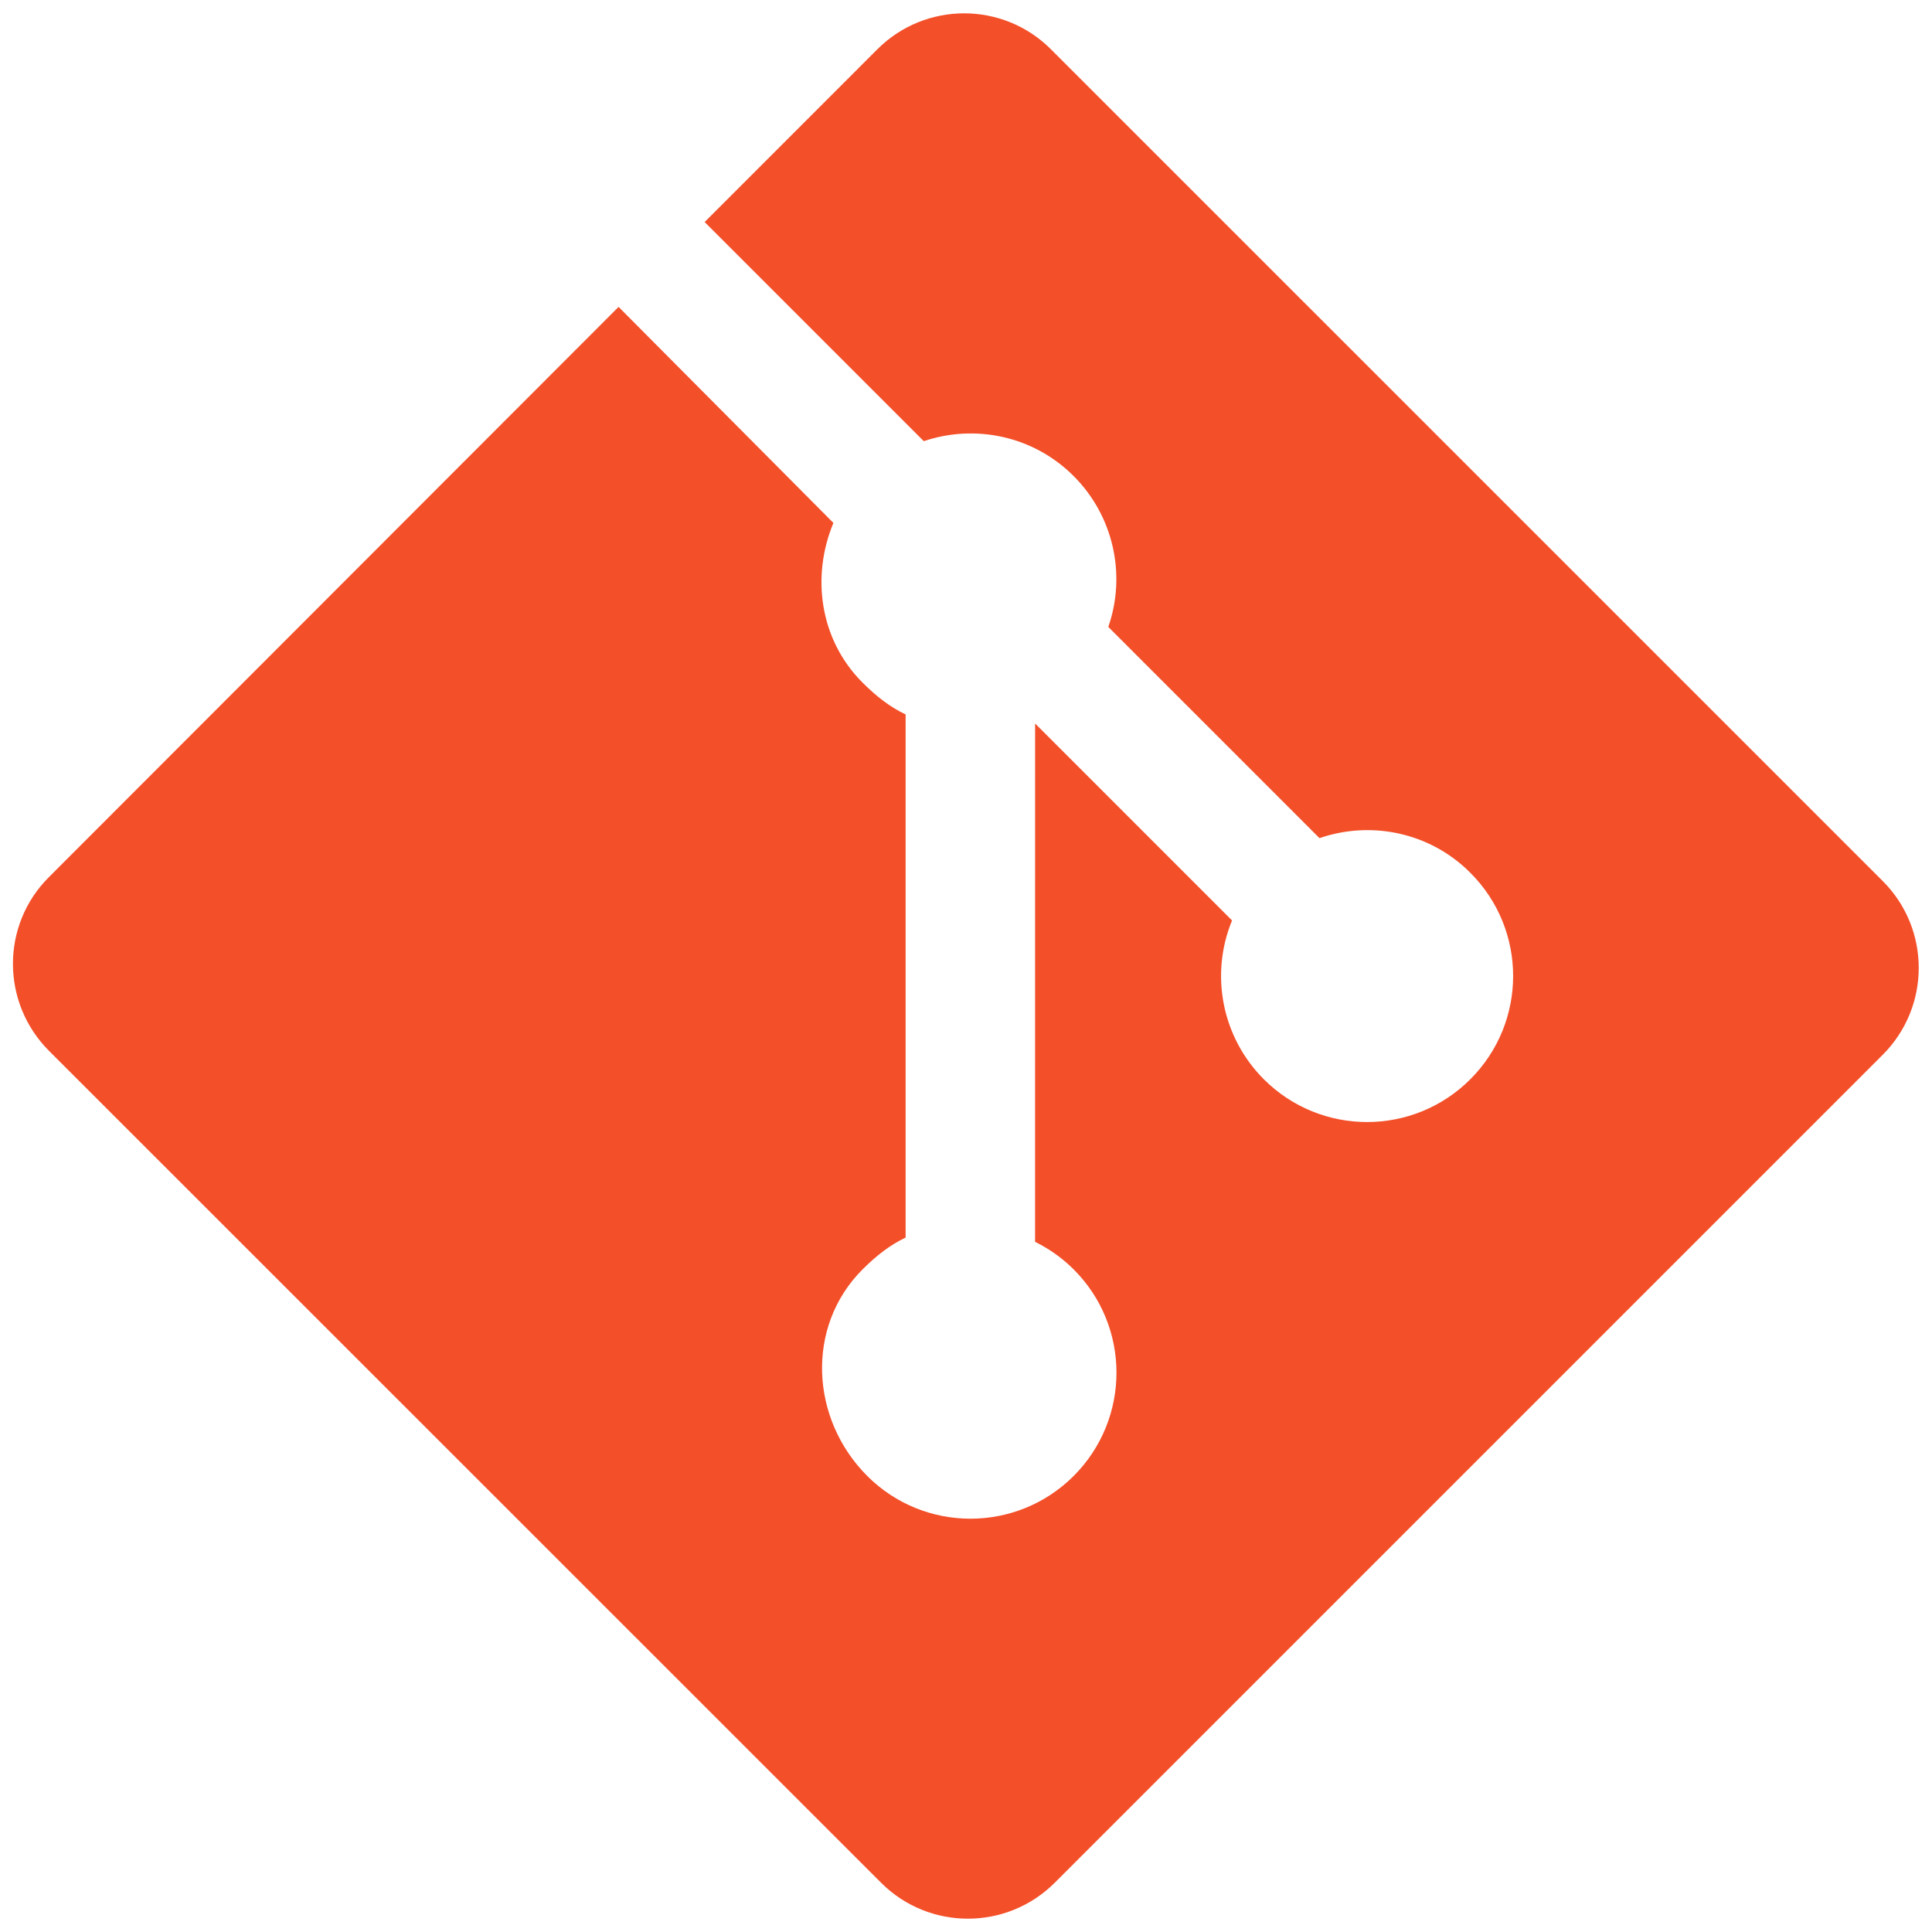
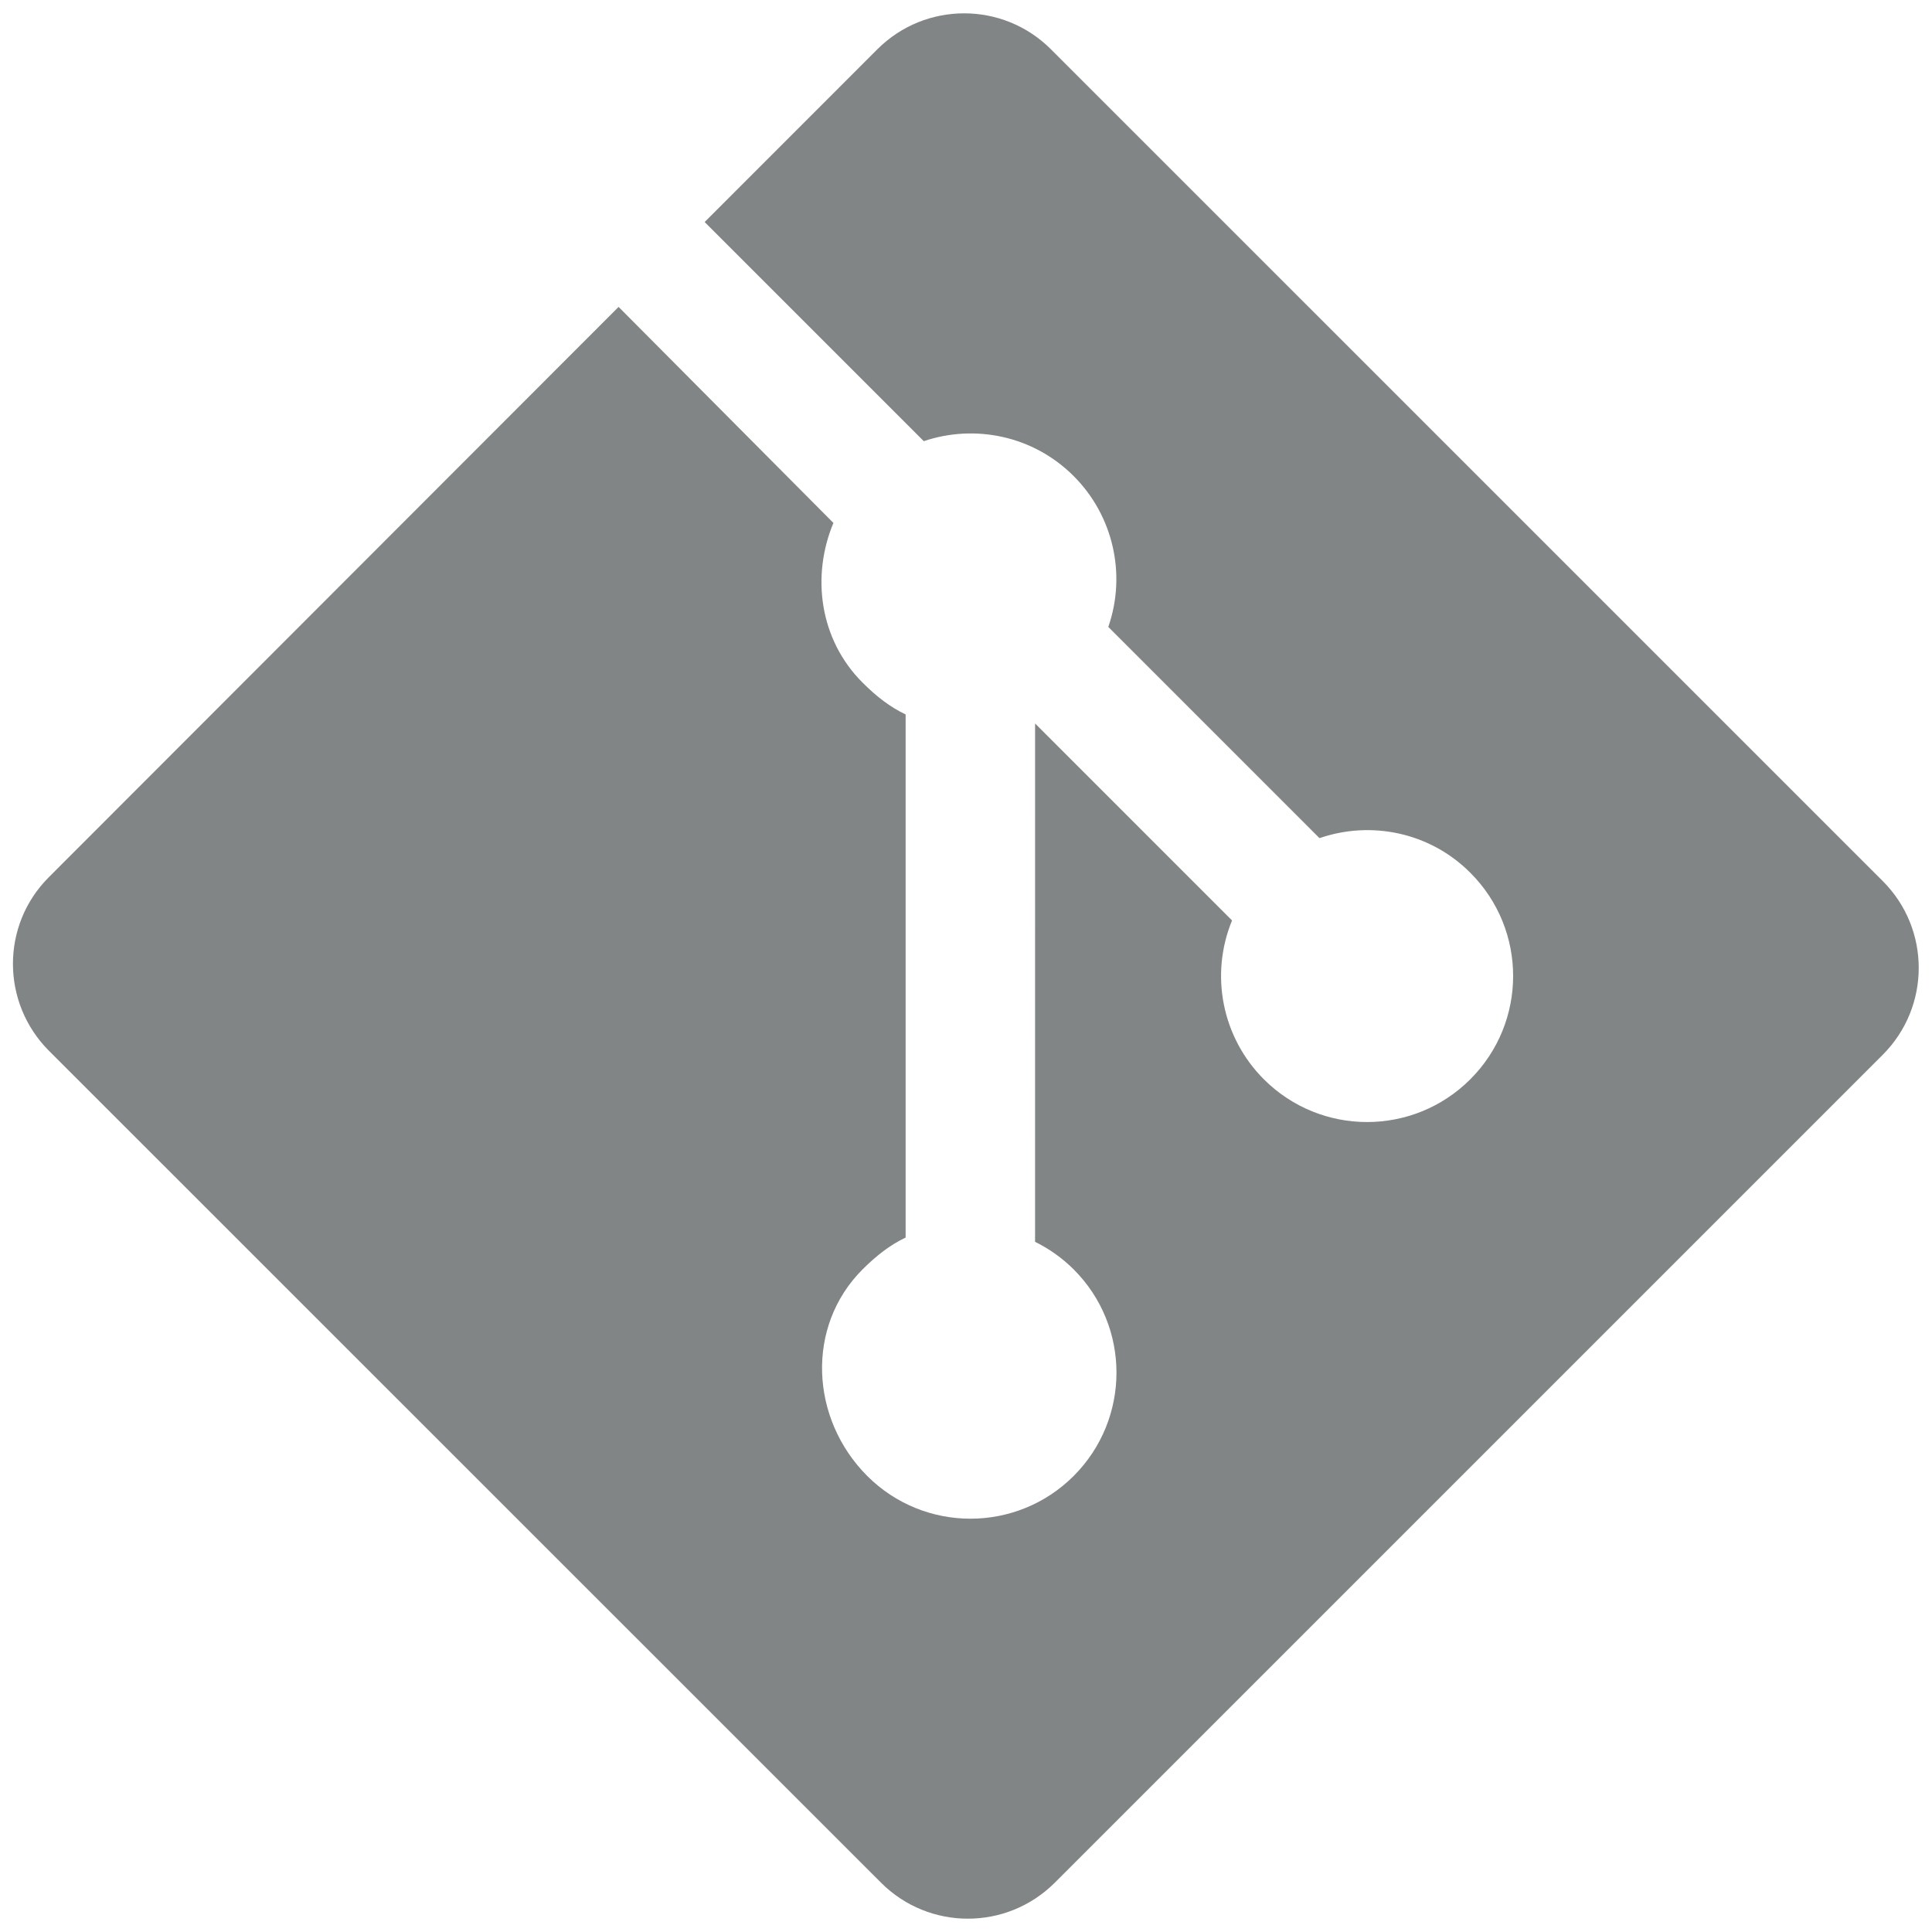
<svg xmlns="http://www.w3.org/2000/svg" viewBox="0 0 128 128">
-   <path fill="#F34F29" d="M124.742 58.378L69.625 3.264c-3.172-3.174-8.32-3.174-11.497 0L46.685 14.71l14.518 14.518c3.375-1.139 7.243-.375 9.932 2.314a9.66 9.66 0 012.293 9.993L87.42 55.529c3.385-1.167 7.292-.413 9.994 2.295 3.78 3.777 3.78 9.9 0 13.679a9.673 9.673 0 01-13.683 0 9.677 9.677 0 01-2.105-10.521L68.578 47.933l-.002 34.341a9.708 9.708 0 012.559 1.828c3.779 3.777 3.779 9.898 0 13.683-3.779 3.777-9.904 3.777-13.679 0-3.778-3.784-4.088-9.905-.311-13.683.934-.933 1.855-1.638 2.855-2.11V47.333c-1-.472-1.92-1.172-2.856-2.111-2.861-2.86-3.396-7.06-1.928-10.576L40.983 20.333 3.229 58.123c-3.175 3.177-3.155 8.325.02 11.5l55.126 55.114c3.173 3.174 8.325 3.174 11.503 0l54.86-54.858c3.175-3.176 3.178-8.327.004-11.501z" />
+   <path fill="#818585" d="M124.742 58.378L69.625 3.264c-3.172-3.174-8.32-3.174-11.497 0L46.685 14.71l14.518 14.518c3.375-1.139 7.243-.375 9.932 2.314a9.66 9.66 0 012.293 9.993L87.42 55.529c3.385-1.167 7.292-.413 9.994 2.295 3.78 3.777 3.78 9.9 0 13.679a9.673 9.673 0 01-13.683 0 9.677 9.677 0 01-2.105-10.521L68.578 47.933l-.002 34.341a9.708 9.708 0 012.559 1.828c3.779 3.777 3.779 9.898 0 13.683-3.779 3.777-9.904 3.777-13.679 0-3.778-3.784-4.088-9.905-.311-13.683.934-.933 1.855-1.638 2.855-2.11V47.333c-1-.472-1.92-1.172-2.856-2.111-2.861-2.86-3.396-7.06-1.928-10.576L40.983 20.333 3.229 58.123c-3.175 3.177-3.155 8.325.02 11.5l55.126 55.114c3.173 3.174 8.325 3.174 11.503 0l54.86-54.858c3.175-3.176 3.178-8.327.004-11.501z" />
</svg>
